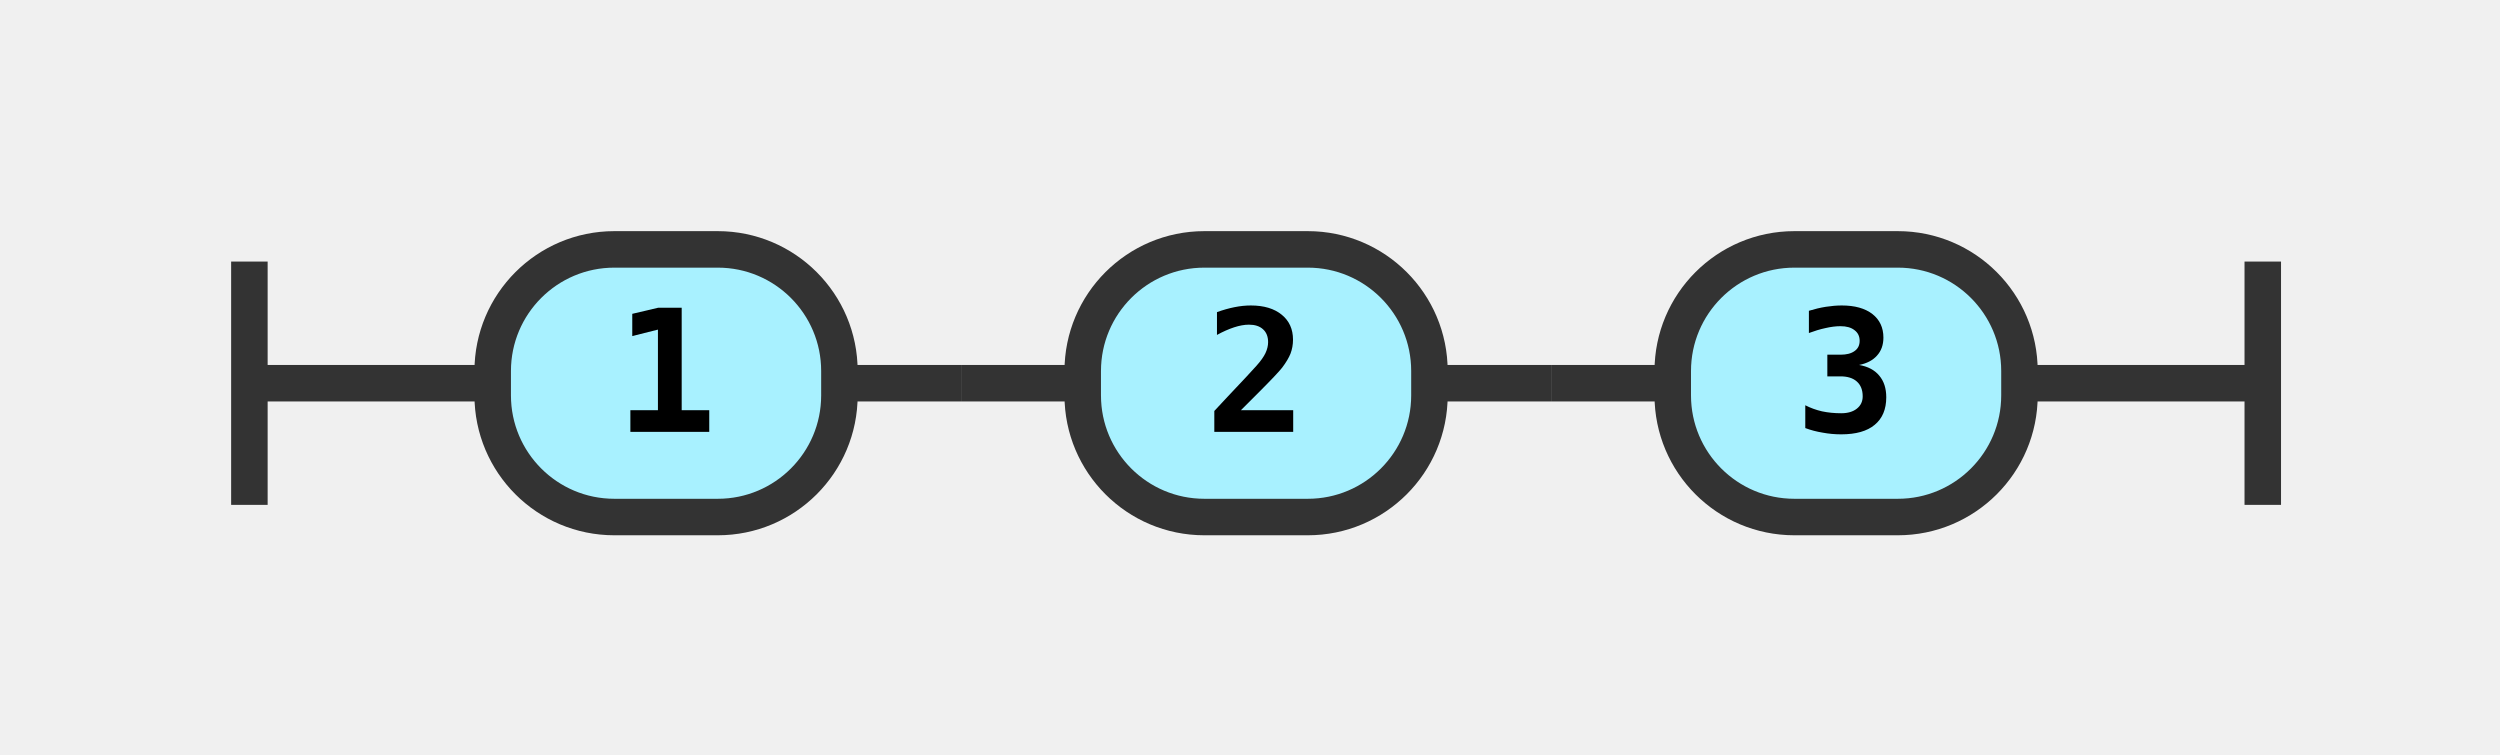
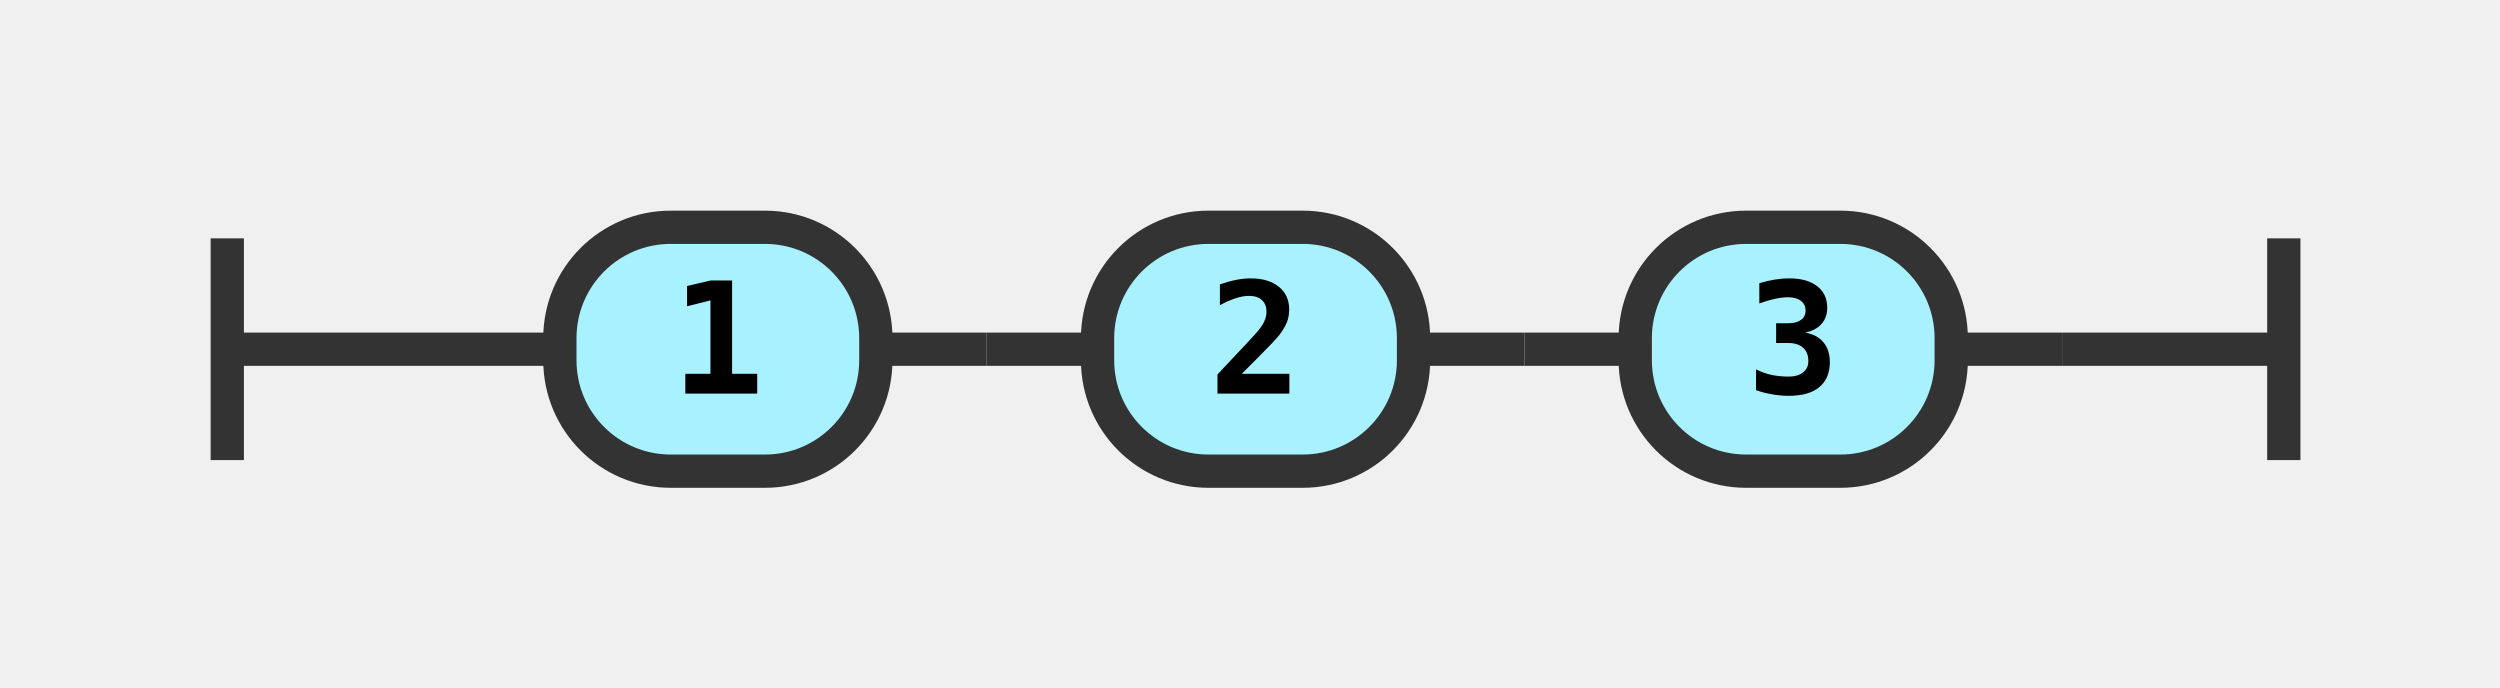
- <svg xmlns="http://www.w3.org/2000/svg" class="railroad-diagram" height="62" viewBox="0 0 205.5 62" width="205.5">
+ <svg xmlns="http://www.w3.org/2000/svg" class="railroad-diagram" height="62" viewBox="0 0 225.5 62" width="225.5">
  <g transform="translate(.5 .5)">
    <g>
      <path d="M20 21v20m0 -10h20" />
    </g>
+     <path d="M40 31h10" />
    <g>
-       <path d="M40 31h0.0" />
-       <path d="M165.5 31h0.0" />
+       <path d="M50 31h0.0" />
+       <path d="M175.5 31h0.0" />
      <g class="terminal ">
-         <path d="M40.0 31h0.0" />
-         <path d="M68.5 31h0.0" />
-         <rect height="22" rx="10" ry="10" width="28.5" x="40" y="20" />
-         <text x="54.25" y="35">1</text>
+         <path d="M50.0 31h0.0" />
+         <path d="M78.5 31h0.0" />
+         <rect height="22" rx="10" ry="10" width="28.5" x="50" y="20" />
+         <text x="64.25" y="35">1</text>
      </g>
-       <path d="M68.5 31h10" />
      <path d="M78.5 31h10" />
+       <path d="M88.5 31h10" />
      <g class="terminal ">
-         <path d="M88.5 31h0.0" />
-         <path d="M117.0 31h0.0" />
-         <rect height="22" rx="10" ry="10" width="28.5" x="88.5" y="20" />
-         <text x="102.75" y="35">2</text>
+         <path d="M98.5 31h0.0" />
+         <path d="M127.0 31h0.0" />
+         <rect height="22" rx="10" ry="10" width="28.5" x="98.5" y="20" />
+         <text x="112.75" y="35">2</text>
      </g>
-       <path d="M117.0 31h10" />
      <path d="M127.0 31h10" />
+       <path d="M137.0 31h10" />
      <g class="terminal ">
-         <path d="M137.0 31h0.0" />
-         <path d="M165.5 31h0.0" />
-         <rect height="22" rx="10" ry="10" width="28.5" x="137" y="20" />
-         <text x="151.25" y="35">3</text>
+         <path d="M147.0 31h0.0" />
+         <path d="M175.5 31h0.0" />
+         <rect height="22" rx="10" ry="10" width="28.5" x="147" y="20" />
+         <text x="161.25" y="35">3</text>
      </g>
    </g>
-     <path d="M 165.5 31 h 20 m 0 -10 v 20" />
+     <path d="M175.5 31h10" />
+     <path d="M 185.5 31 h 20 m 0 -10 v 20" />
  </g>
  <style>/*  */
* {
  color: #333333;
}
svg.railroad-diagram {
  background-color: white;
}
svg.railroad-diagram path {
  stroke-width:3;
  stroke:black;
  fill:rgba(0,0,0,0);
}
svg.railroad-diagram text {
  font:bold 14px monospace;
  text-anchor:middle;
  white-space: pre;
}
svg.railroad-diagram text.diagram-text {
  font-size: 12px;
}
svg.railroad-diagram text.diagram-arrow {
  font-size: 16px;
}
svg.railroad-diagram path.diagram-text {
  stroke-width: 3;
  stroke: #333333;
  fill: white;
  cursor: help;
}
svg.railroad-diagram g.diagram-text:hover path.diagram-text {
  fill: #eee;
}
svg.railroad-diagram text.label {
  text-anchor:start;
}
svg.railroad-diagram text.comment {
  font:italic 12px monospace;
}
svg.railroad-diagram rect {
  stroke-width:3;
  stroke: #333333;
  fill:hsl(120,100%,90%);
}
svg.railroad-diagram path {
  stroke: #333333;
}
svg.railroad-diagram .terminal rect {
  fill: hsl(190, 100%, 83%);
}
svg.railroad-diagram .non-terminal rect {
  fill: hsl(223, 100%, 83%);
}
svg.railroad-diagram rect.group-box {
  stroke: gray;
  stroke-dasharray: 10 5;
  fill: none;
}

/*  */
</style>
</svg>
